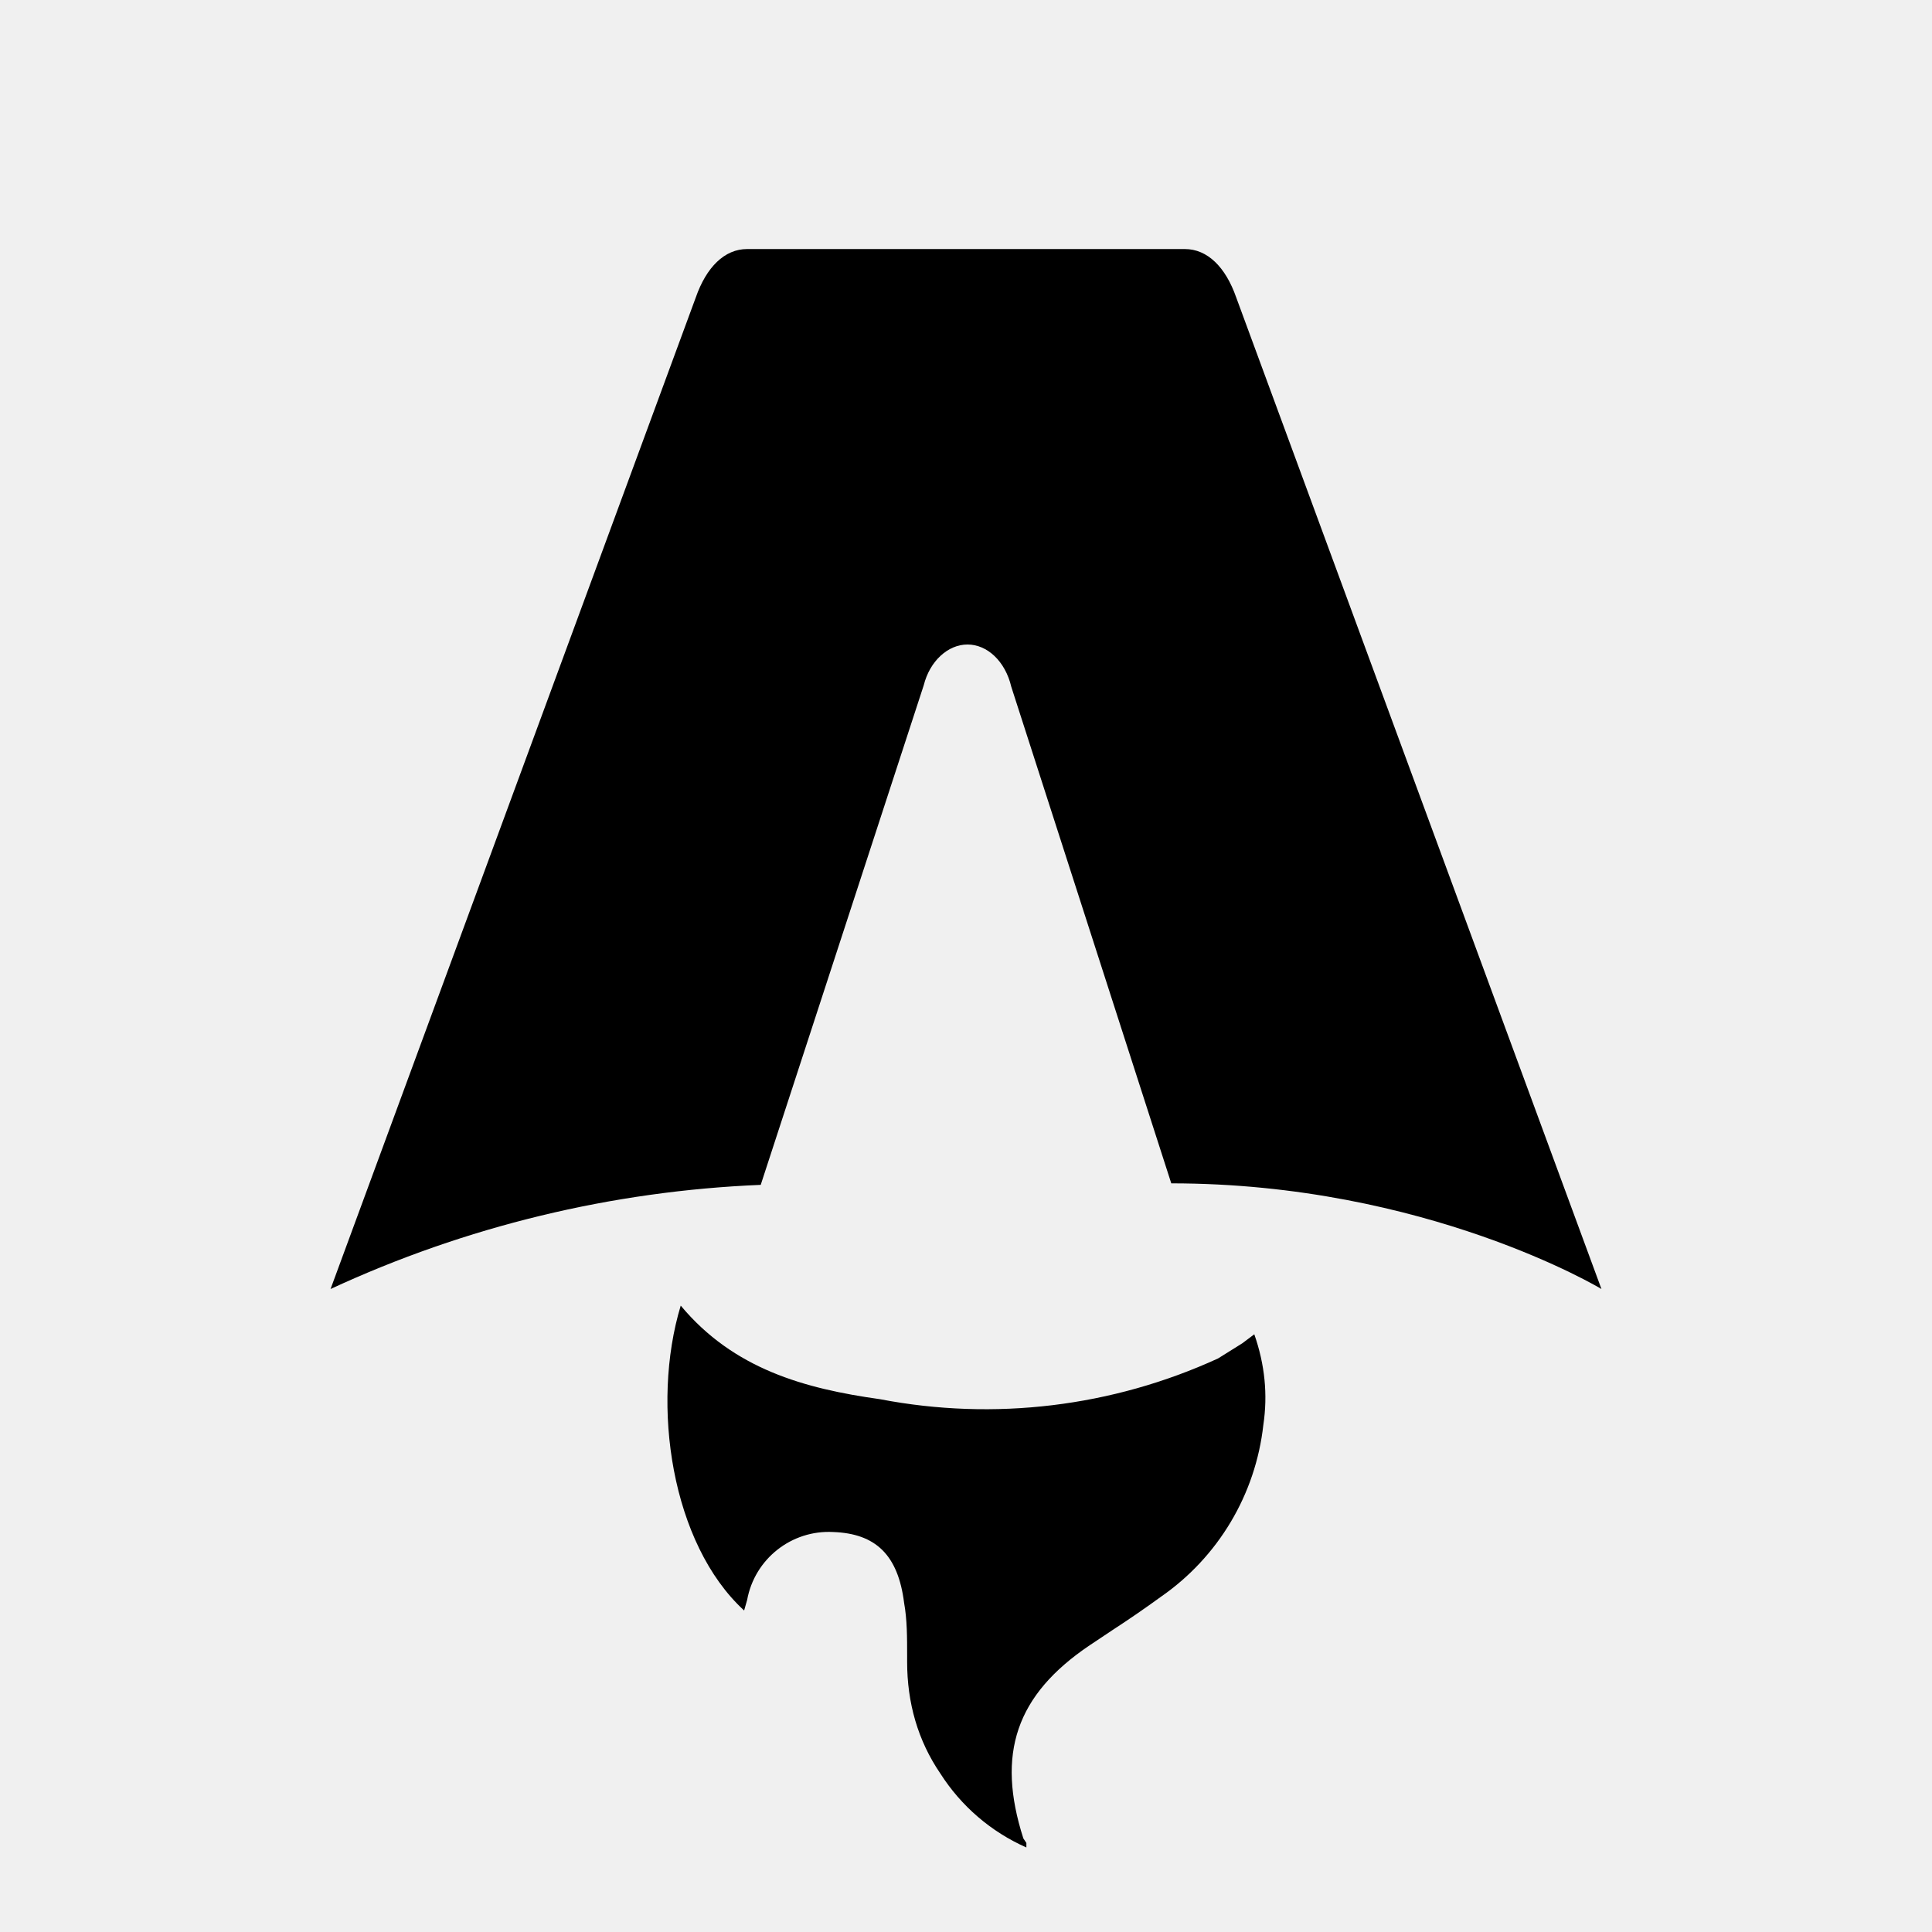
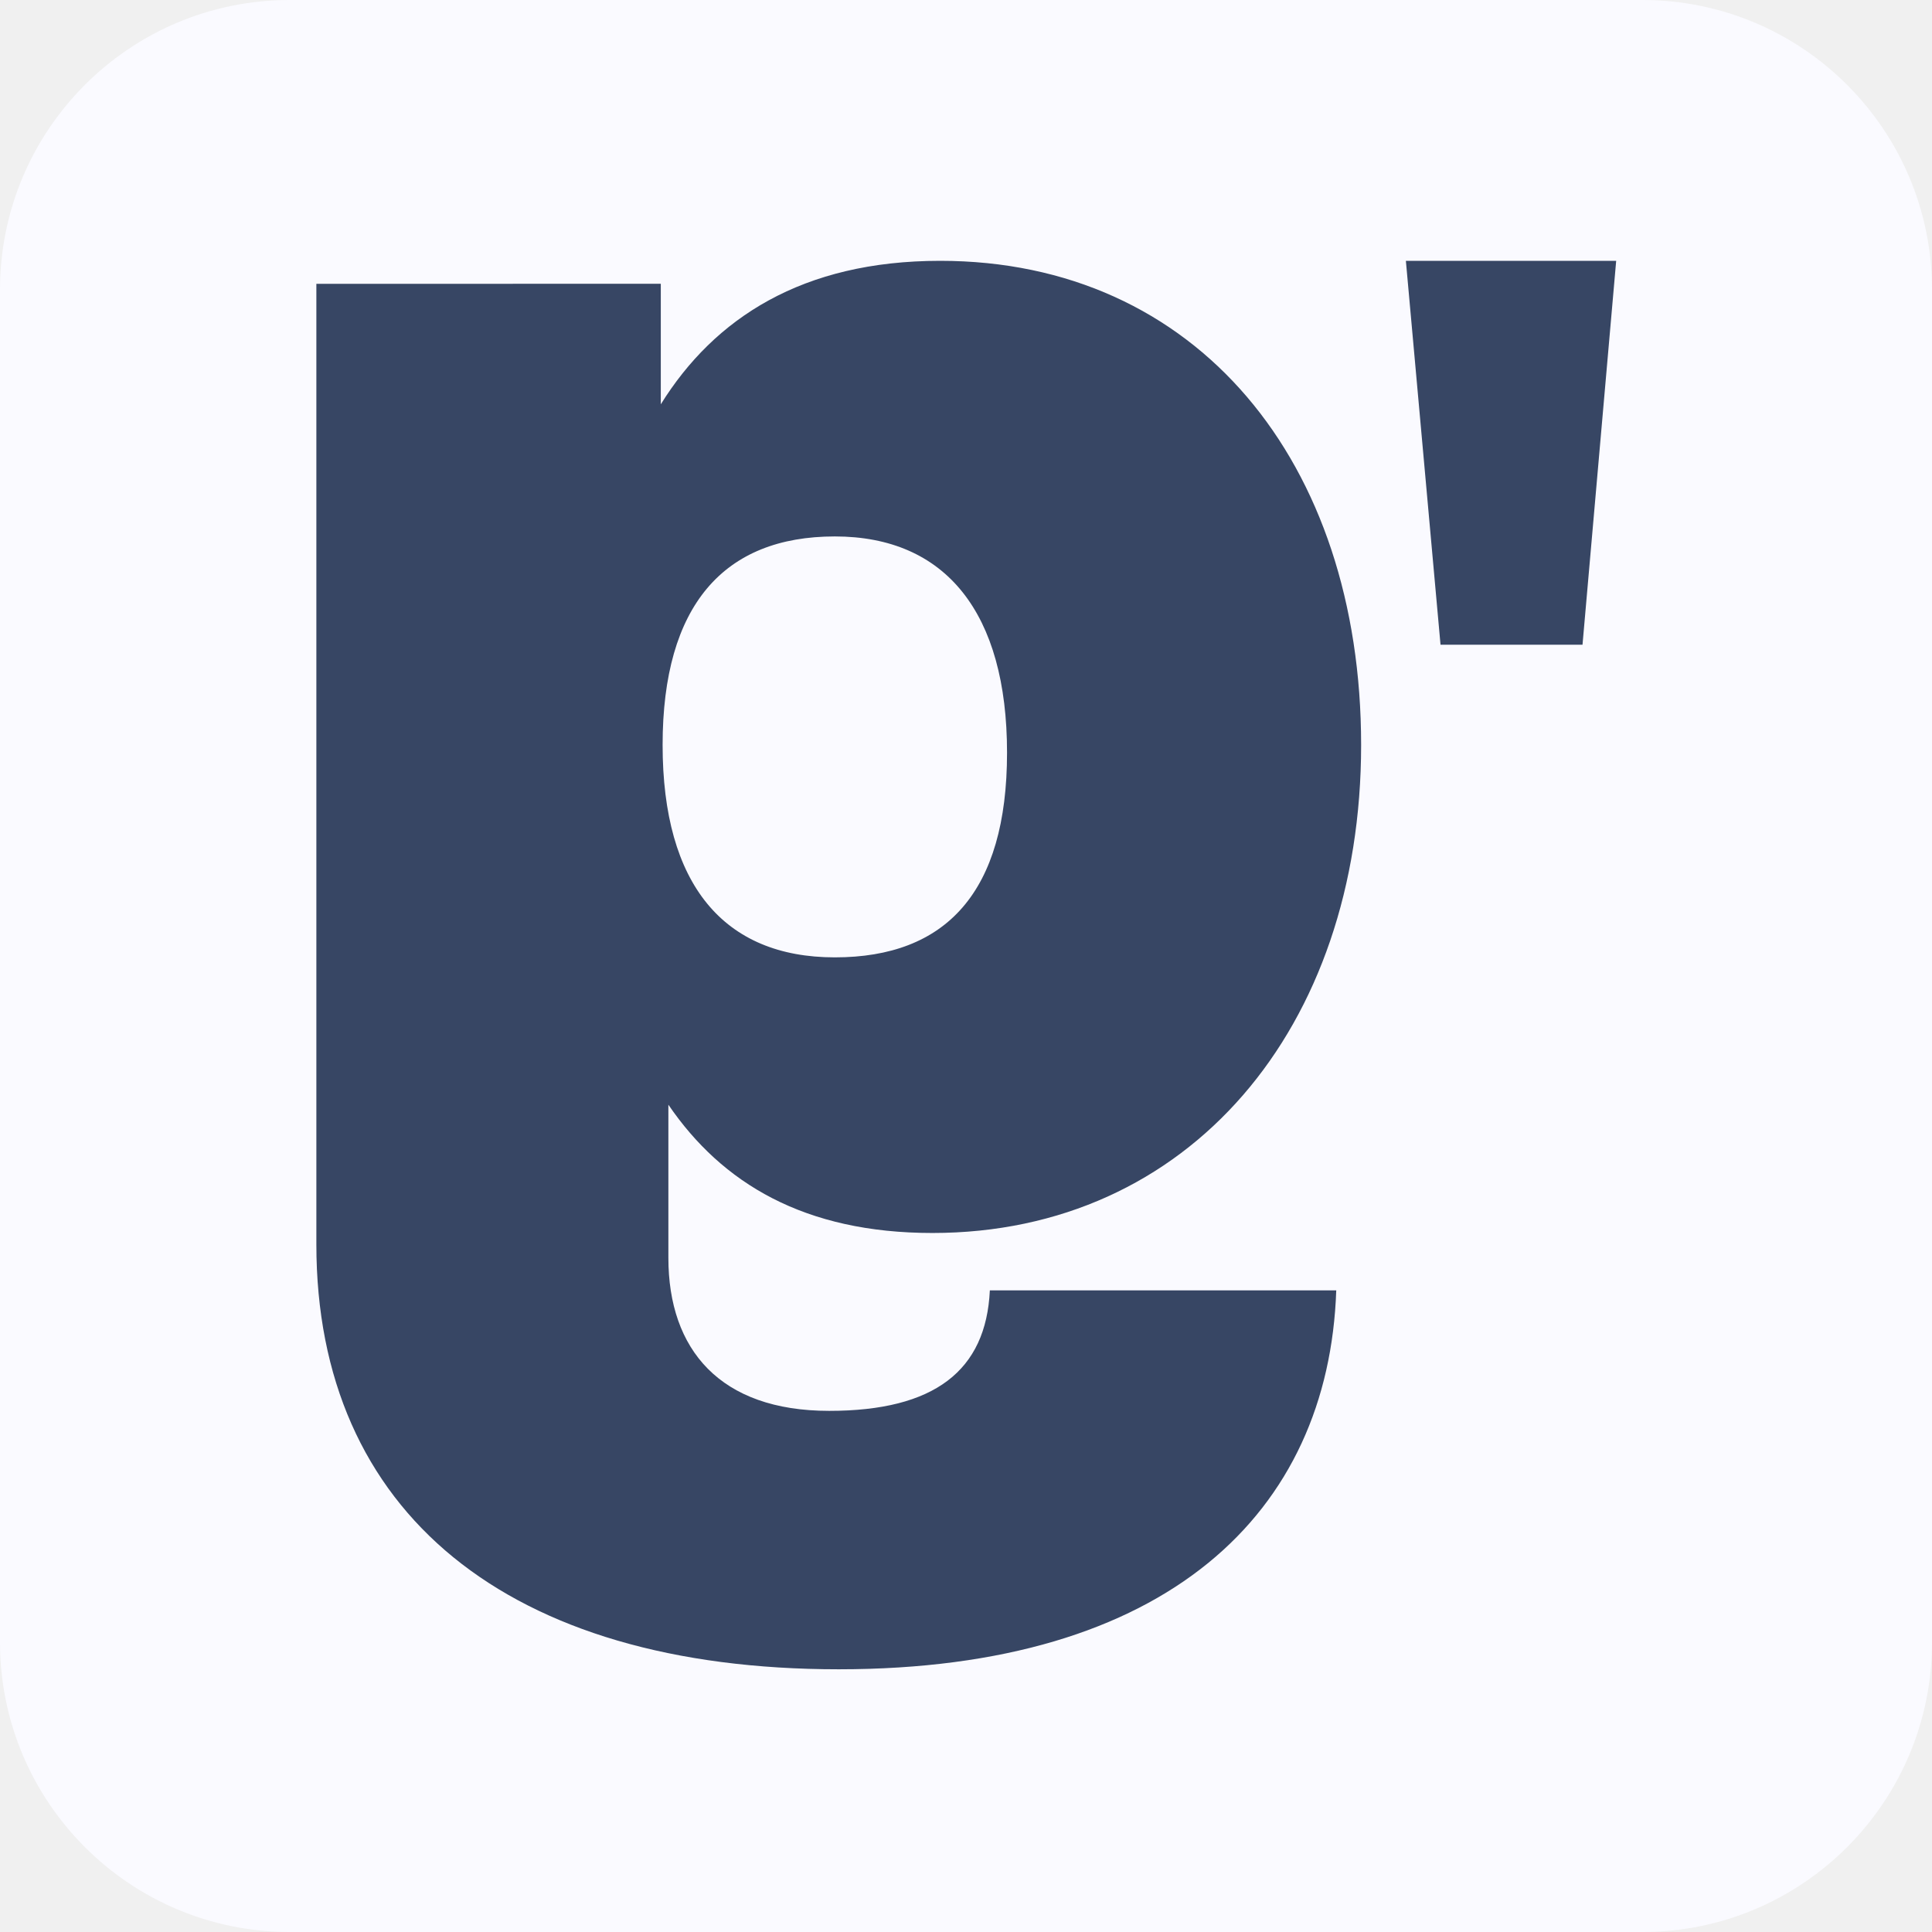
- <svg xmlns="http://www.w3.org/2000/svg" fill="none" viewBox="0 0 128 128">
-   <path d="M50.4 78.5a75.1 75.1 0 0 0-28.5 6.9l24.2-65.7c.7-2 1.9-3.2 3.4-3.2h29c1.5 0 2.7 1.2 3.4 3.2l24.2 65.7s-11.6-7-28.5-7L67 45.5c-.4-1.7-1.6-2.8-2.9-2.8-1.3 0-2.5 1.1-2.9 2.7L50.4 78.5Zm-1.1 28.2Zm-4.2-20.2c-2 6.6-.6 15.8 4.2 20.2a17.5 17.5 0 0 1 .2-.7 5.5 5.5 0 0 1 5.7-4.5c2.8.1 4.3 1.5 4.7 4.7.2 1.1.2 2.3.2 3.5v.4c0 2.7.7 5.2 2.2 7.4a13 13 0 0 0 5.7 4.9v-.3l-.2-.3c-1.8-5.6-.5-9.5 4.4-12.8l1.5-1a73 73 0 0 0 3.2-2.2 16 16 0 0 0 6.8-11.4c.3-2 .1-4-.6-6l-.8.6-1.6 1a37 37 0 0 1-22.4 2.7c-5-.7-9.7-2-13.2-6.2Z" />
-   <style>
-         path { fill: #000; }
-         @media (prefers-color-scheme: dark) {
-             path { fill: #FFF; }
-         }
-     </style>
+ <svg xmlns="http://www.w3.org/2000/svg" width="800" height="800" viewBox="0 0 800 800" fill="none">
+   <g clip-path="url(#clip0_109_474)">
+     <rect width="800" height="800" rx="120" fill="#FAFAFF" />
+     <path d="M273.62 117.505V167.418C295.792 131.763 332.242 108 389.294 108C495.485 108 563.613 191.203 563.613 308.47C563.613 425.758 492.303 510.552 386.112 510.552C333.038 510.552 298.953 489.951 276.76 457.435V520.832C276.76 558.853 298.157 584.207 343.339 584.207C386.929 584.207 408.305 567.584 409.875 534.315H553.312C550.172 626.228 483.593 691.216 347.317 691.216C210.224 691.216 131 626.228 131 515.305V117.527L273.62 117.505ZM274.373 308.47C274.373 366.318 299.748 396.425 345.683 396.425C391.66 396.425 416.993 369.501 416.993 311.674C416.993 253.826 391.639 222.127 345.683 222.127C299.748 222.127 274.373 250.643 274.373 308.47Z" fill="#374664" />
+     <path d="M669.226 108H582.144L596.489 266.96H655.285L669.226 108Z" fill="#374664" />
+   </g>
+   <defs>
+     <clipPath id="clip0_109_474">
+       <rect width="800" height="800" fill="white" />
+     </clipPath>
+   </defs>
</svg>
